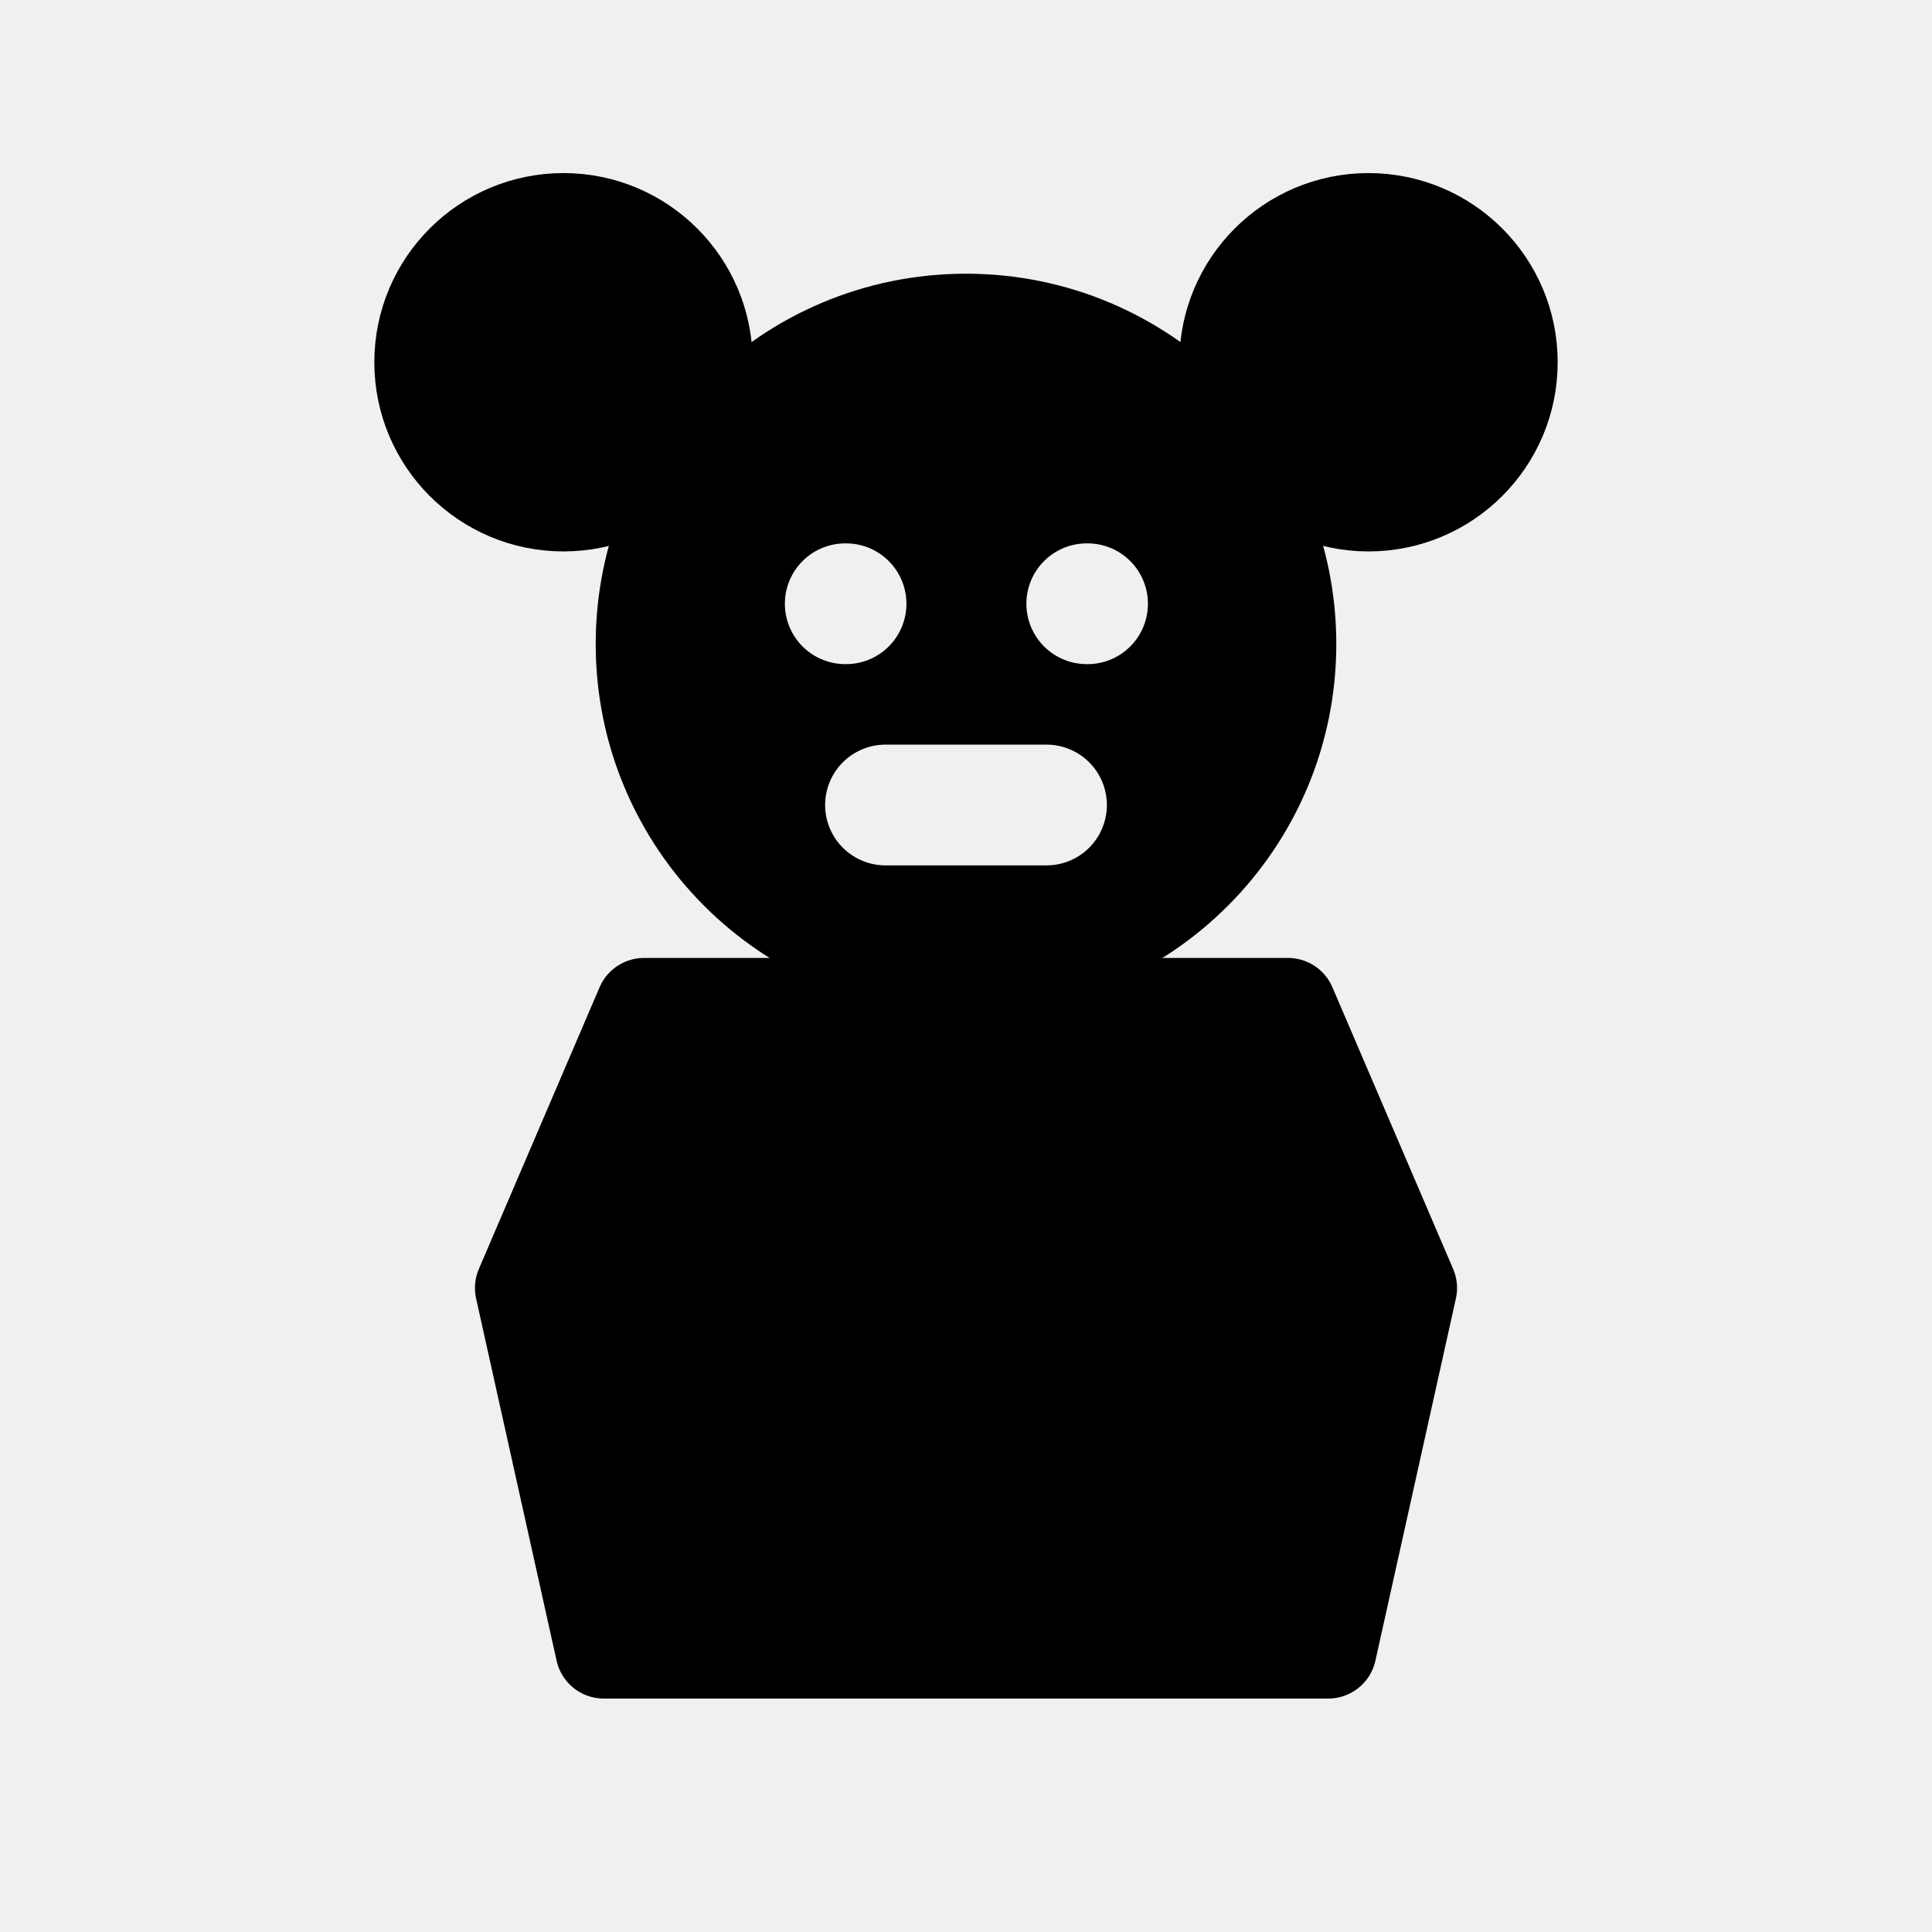
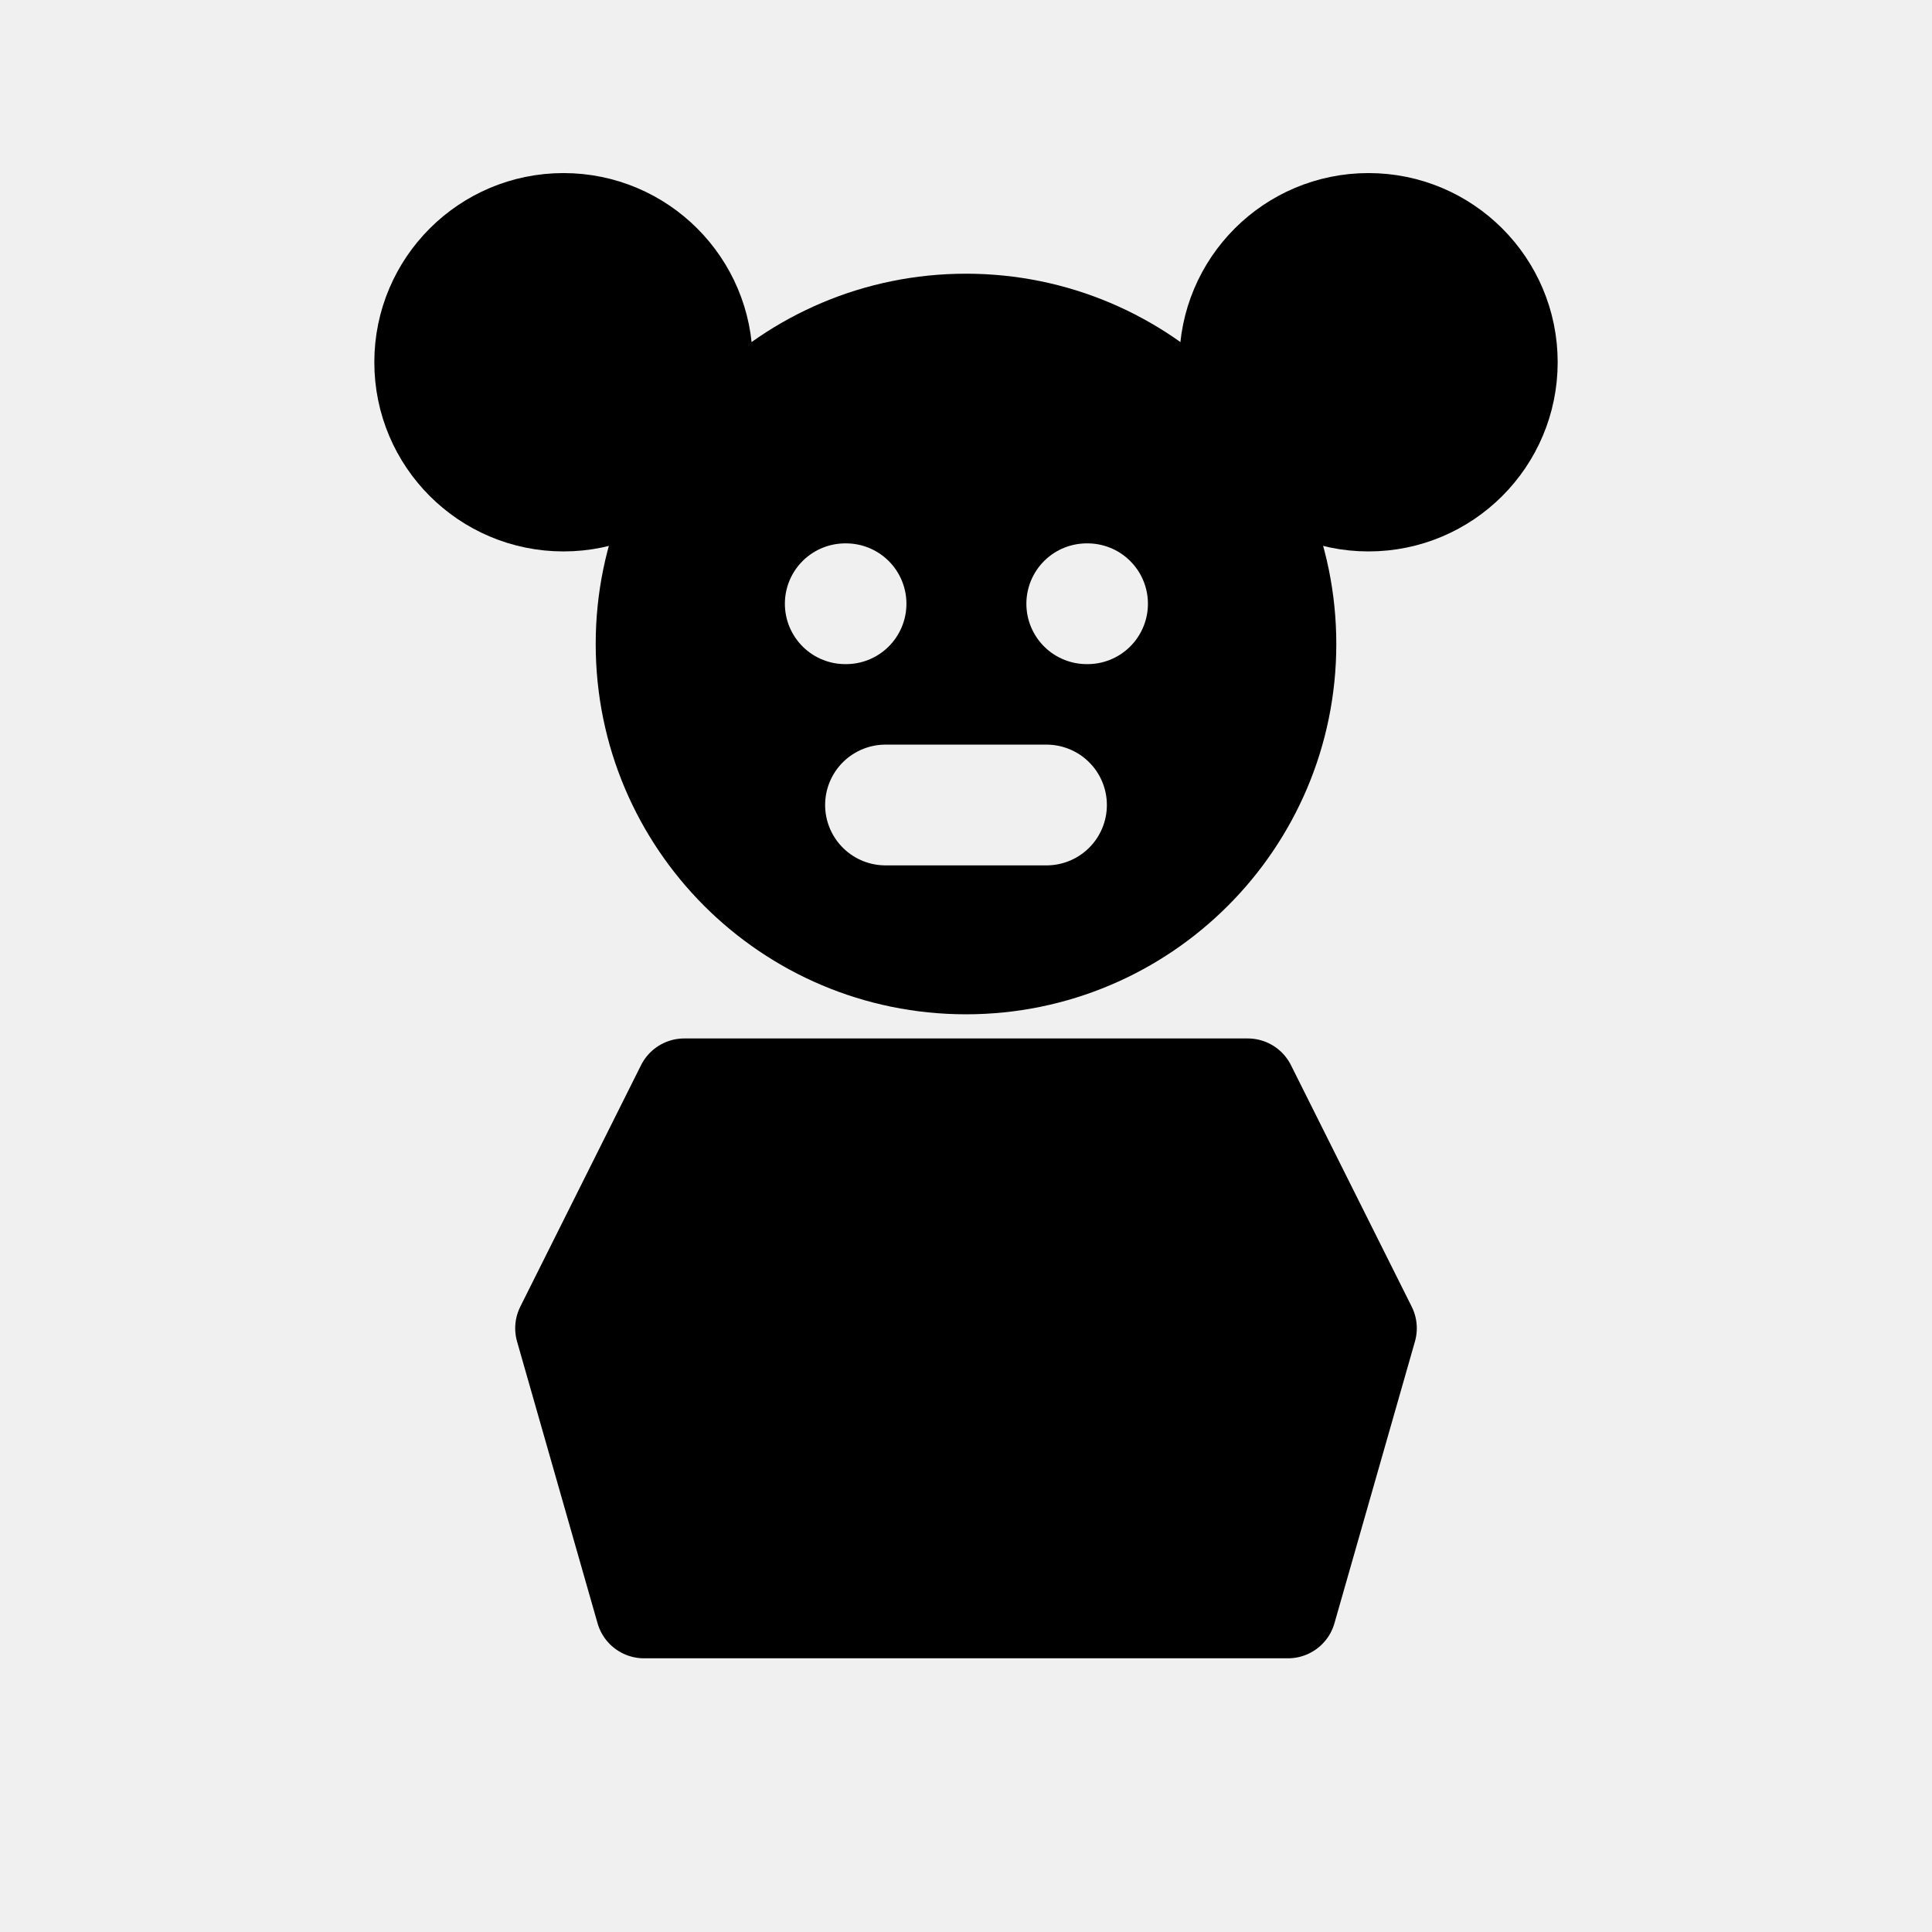
<svg xmlns="http://www.w3.org/2000/svg" viewBox="0 0 24 24" fill="currentColor" fill-rule="evenodd">
  <mask id="ff-teddy-bear">
    <path d="M0 0h24v24H0z" fill="#fff" />
    <path d="M10.5 7.5h.01M13.5 7.5h.01M11 10h2" fill="none" stroke="#000" stroke-width="1.5" stroke-linecap="round" stroke-linejoin="round" />
  </mask>
  <g mask="url(#ff-teddy-bear)">
    <path d="M8 8a4 4 0 1 0 8 0a4 4 0 1 0 -8 0z" />
    <path fill="none" stroke="currentColor" stroke-width="1.2" stroke-linecap="round" stroke-linejoin="round" d="M8 8a4 4 0 1 0 8 0a4 4 0 1 0 -8 0z" />
    <path d="M5.25 4.5a1.75 1.75 0 1 0 3.5 0a1.75 1.75 0 1 0 -3.5 0z" />
    <path fill="none" stroke="currentColor" stroke-width="1.2" stroke-linecap="round" stroke-linejoin="round" d="M5.25 4.5a1.75 1.75 0 1 0 3.5 0a1.75 1.75 0 1 0 -3.5 0z" />
    <path d="M15.25 4.5a1.75 1.75 0 1 0 3.5 0a1.75 1.75 0 1 0 -3.5 0z" />
    <path fill="none" stroke="currentColor" stroke-width="1.2" stroke-linecap="round" stroke-linejoin="round" d="M15.25 4.5a1.75 1.75 0 1 0 3.5 0a1.75 1.75 0 1 0 -3.5 0z" />
-     <path d="M8 12.5h8l1.5 3.5-1 4.5h-9l-1-4.5z" />
-     <path fill="none" stroke="currentColor" stroke-width="1.2" stroke-linecap="round" stroke-linejoin="round" d="M8 12.5h8l1.5 3.5-1 4.5h-9l-1-4.5z" />
+     <path d="M8.5 13.5h7l1.5 3-1 3.5h-8l-1-3.5z" />
+     <path fill="none" stroke="currentColor" stroke-width="1.2" stroke-linecap="round" stroke-linejoin="round" d="M8.5 13.5h7l1.5 3-1 3.5h-8l-1-3.5z" />
  </g>
</svg>
